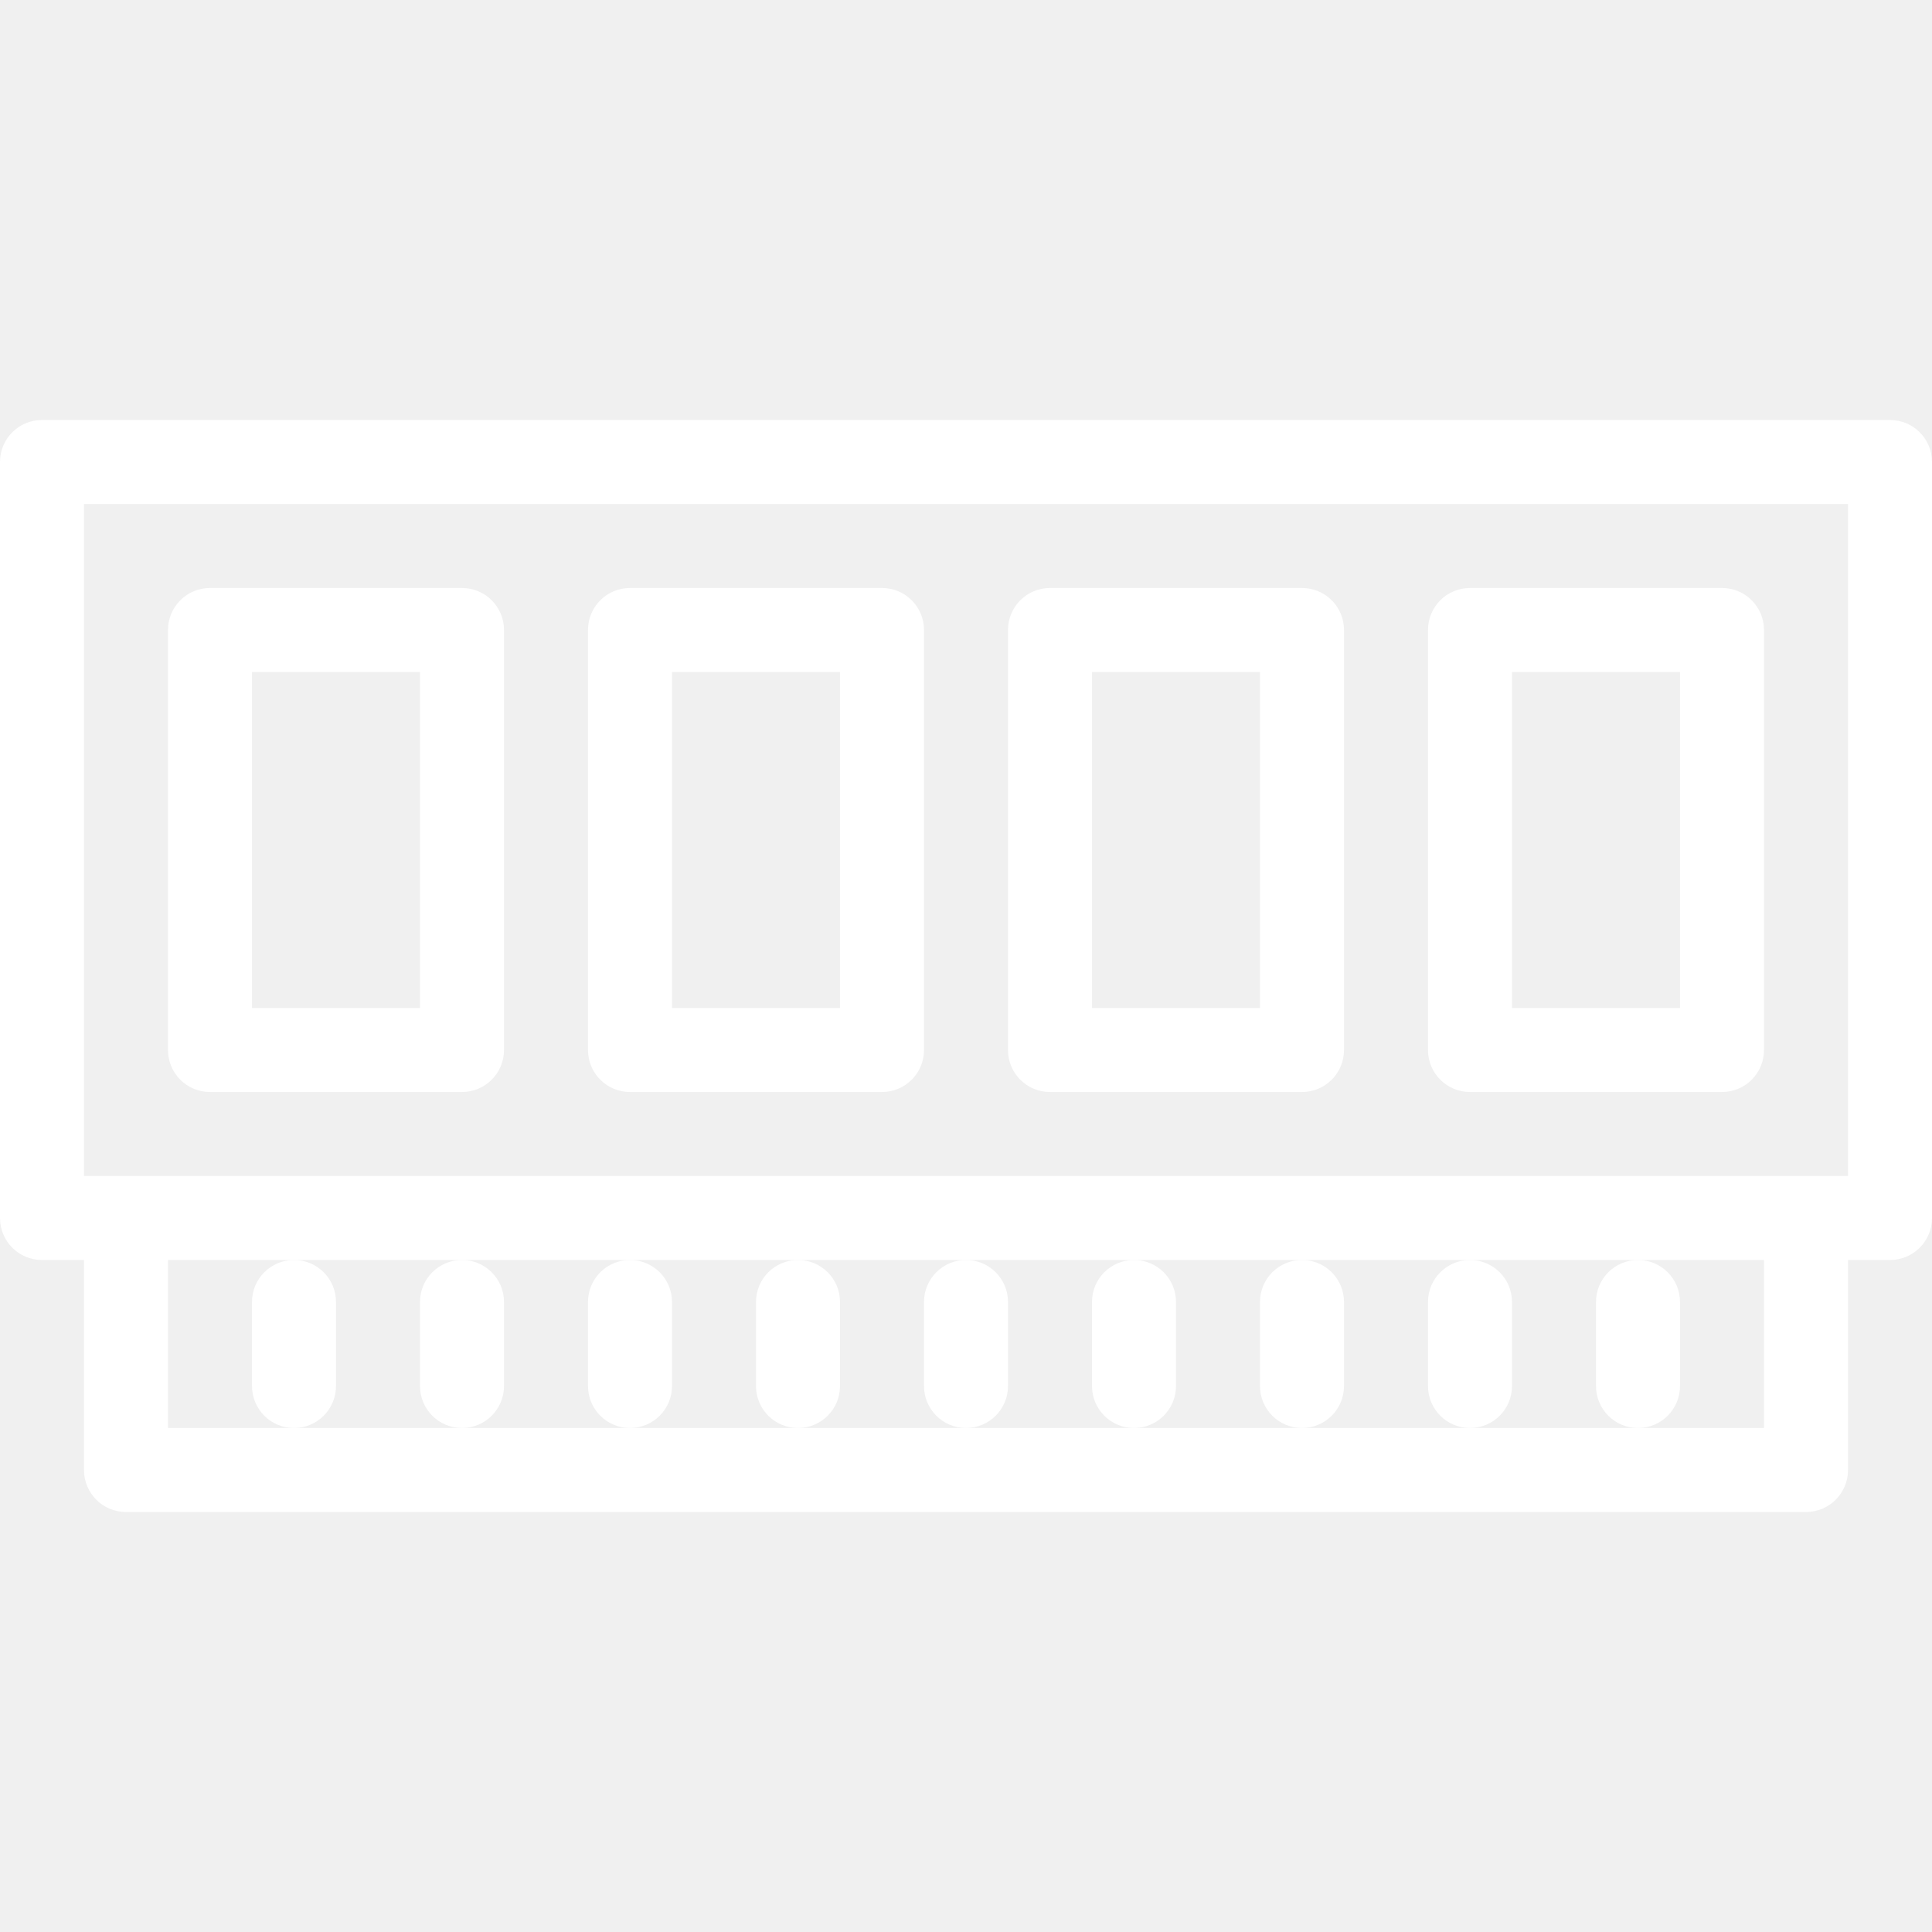
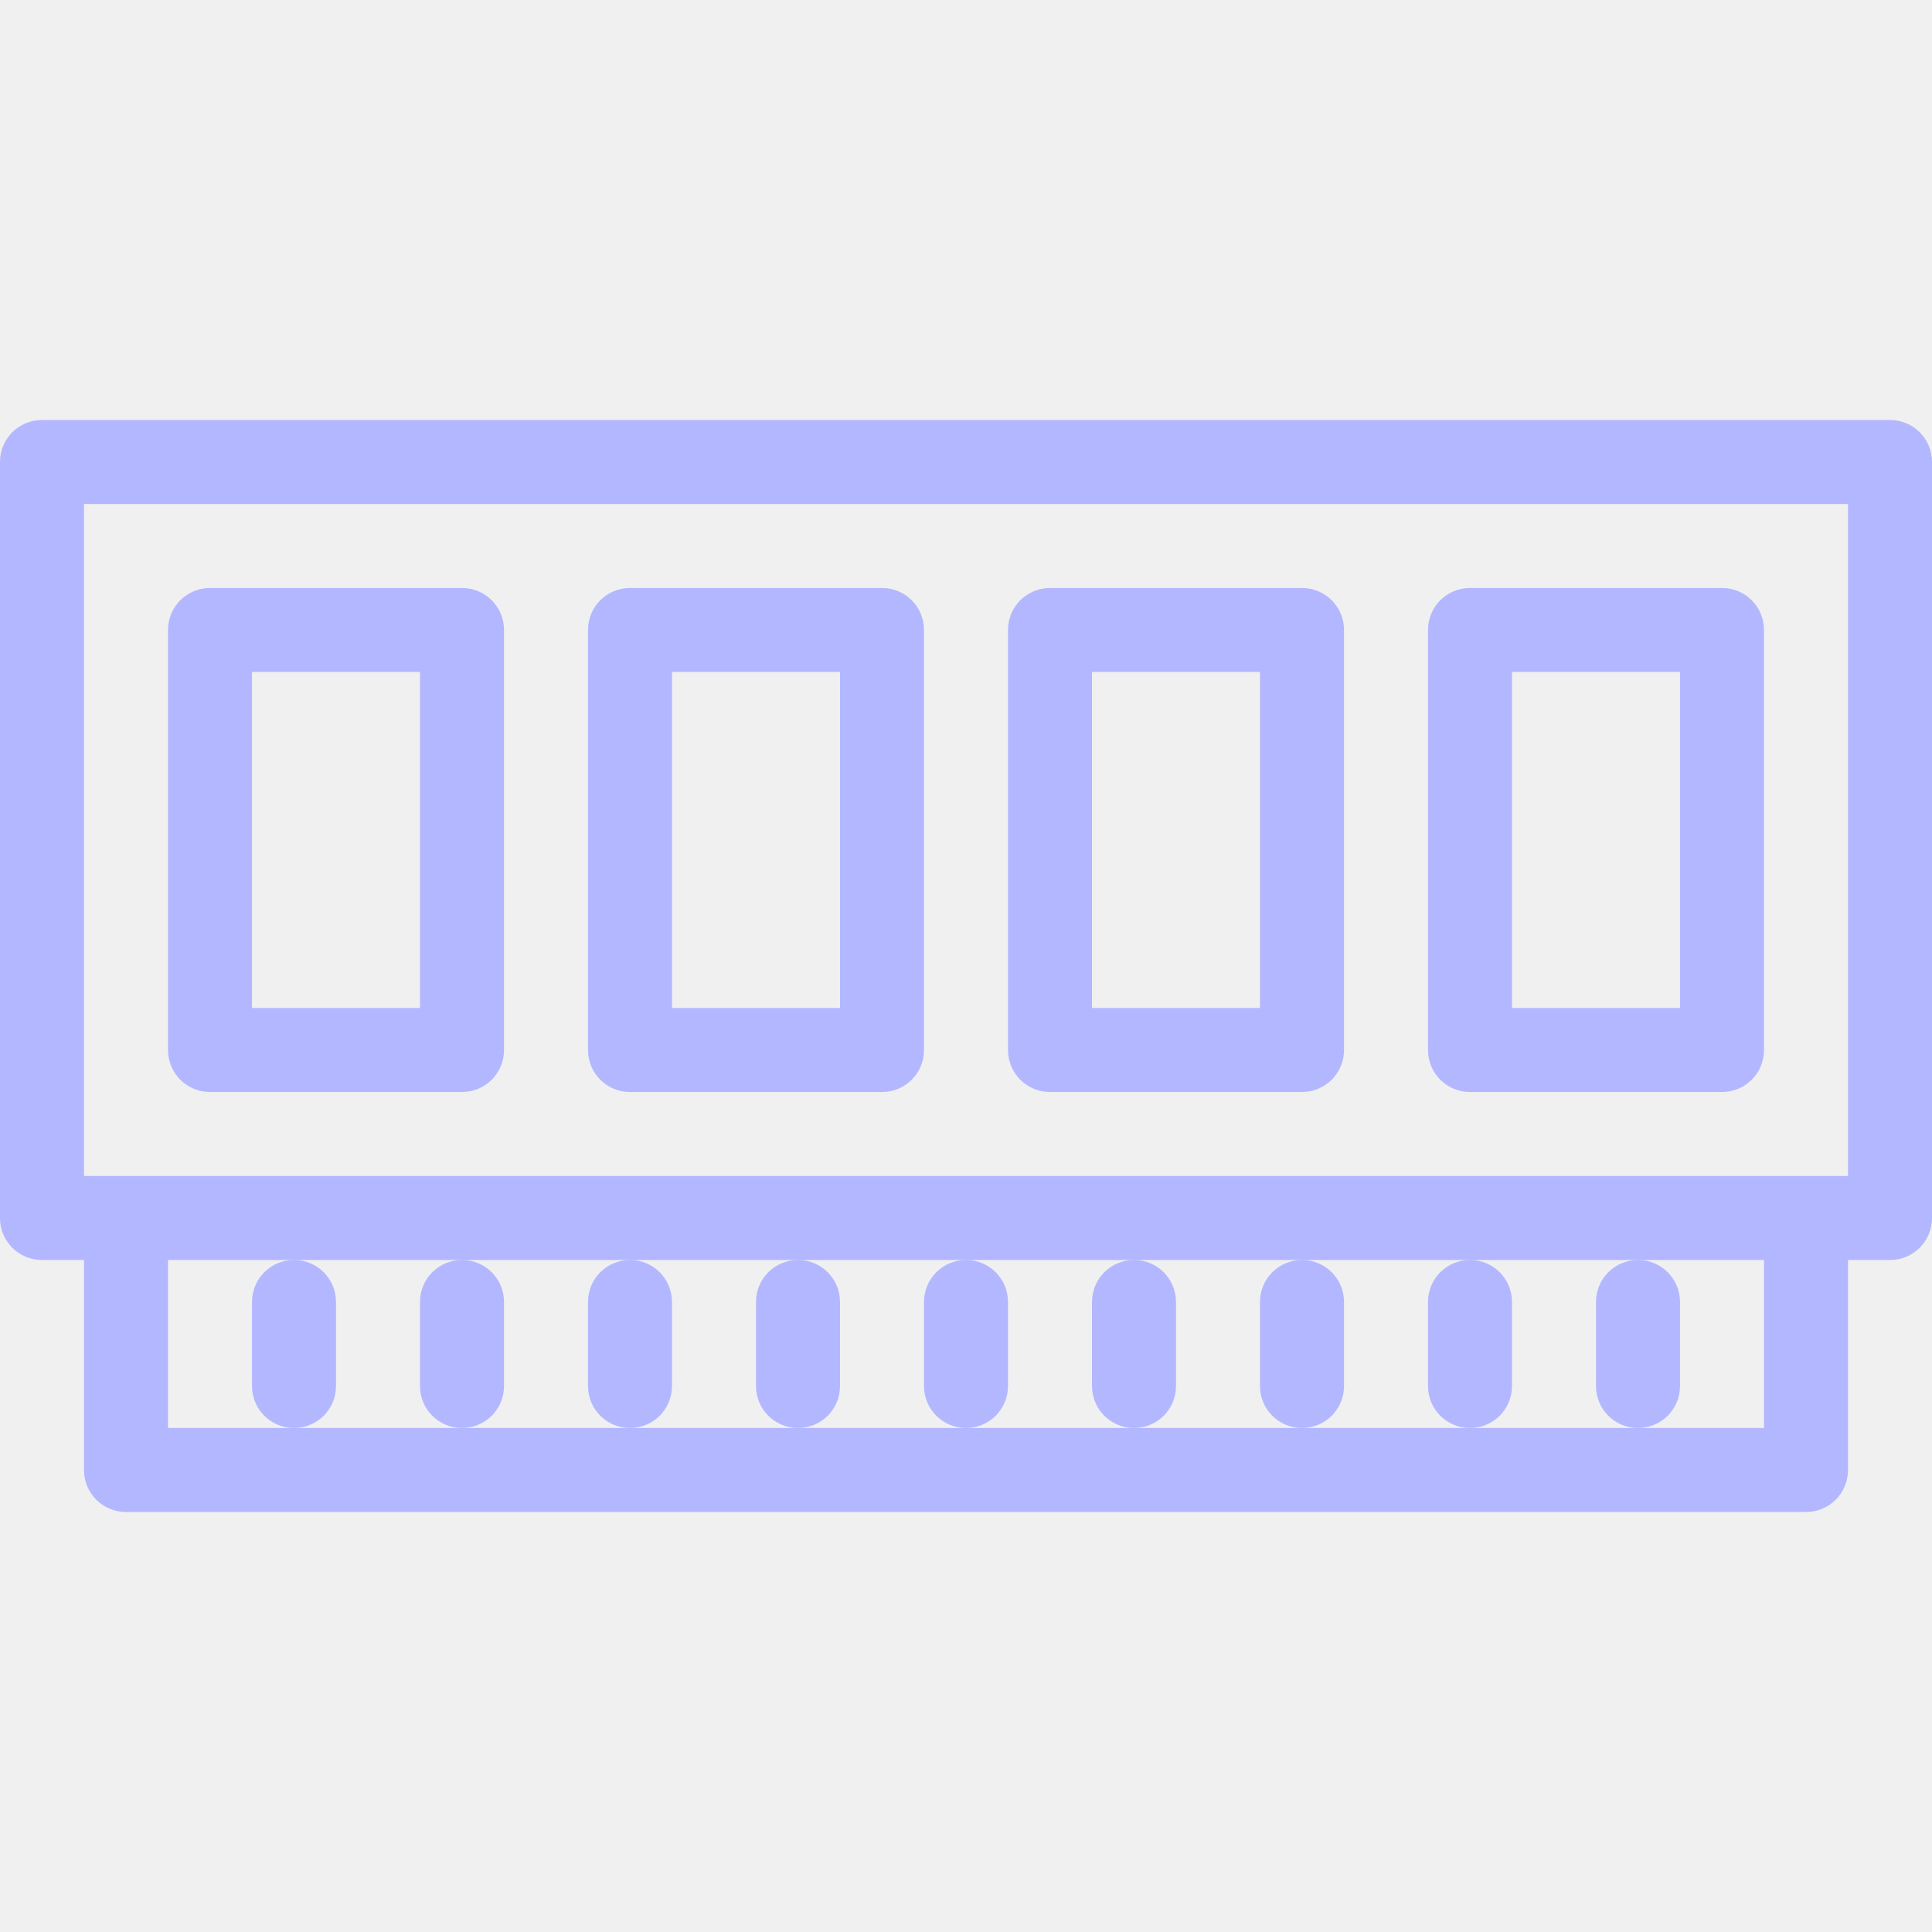
- <svg xmlns="http://www.w3.org/2000/svg" fill="#FFF" height="800px" width="800px" version="1.1" id="Layer_1" viewBox="0 0 299.92 299.92" xml:space="preserve">
+ <svg xmlns="http://www.w3.org/2000/svg" fill="#B2B7FF" height="800px" width="800px" version="1.1" id="Layer_1" viewBox="0 0 299.92 299.92" xml:space="preserve">
  <g>
    <g>
      <g>
        <path d="M293.4,65.2H6.52C2.914,65.2,0,68.114,0,71.72v117.36c0,3.606,2.914,6.52,6.52,6.52h6.52v32.6     c0,3.606,2.914,6.52,6.52,6.52h260.8c3.606,0,6.52-2.914,6.52-6.52v-32.6h6.52c3.606,0,6.52-2.914,6.52-6.52V71.72     C299.92,68.114,297.006,65.2,293.4,65.2z M273.84,221.68h-19.56H228.2h-26.08h-26.08h-26.08h-26.08H97.8H71.72H45.64H26.08V195.6     h19.56h26.08H97.8h26.08h26.08h26.08h26.08h26.08h26.08h19.56V221.68z M286.88,182.56h-6.52H19.56h-6.52V78.24h273.84V182.56z" />
        <path d="M32.6,169.52h39.12c3.606,0,6.52-2.914,6.52-6.52V97.8c0-3.606-2.914-6.52-6.52-6.52H32.6c-3.606,0-6.52,2.914-6.52,6.52     V163C26.08,166.606,28.994,169.52,32.6,169.52z M39.12,104.32H65.2v52.16H39.12V104.32z" />
        <path d="M97.8,169.52h39.12c3.606,0,6.52-2.914,6.52-6.52V97.8c0-3.606-2.914-6.52-6.52-6.52H97.8c-3.606,0-6.52,2.914-6.52,6.52     V163C91.28,166.606,94.194,169.52,97.8,169.52z M104.32,104.32h26.08v52.16h-26.08V104.32z" />
        <path d="M163,169.52h39.12c3.606,0,6.52-2.914,6.52-6.52V97.8c0-3.606-2.914-6.52-6.52-6.52H163c-3.606,0-6.52,2.914-6.52,6.52     V163C156.48,166.606,159.394,169.52,163,169.52z M169.52,104.32h26.08v52.16h-26.08V104.32z" />
        <path d="M228.2,169.52h39.12c3.606,0,6.52-2.914,6.52-6.52V97.8c0-3.606-2.914-6.52-6.52-6.52H228.2     c-3.606,0-6.52,2.914-6.52,6.52V163C221.68,166.606,224.594,169.52,228.2,169.52z M234.72,104.32h26.08v52.16h-26.08V104.32z" />
        <path d="M52.16,215.16v-13.04c0-3.606-2.914-6.52-6.52-6.52c-3.606,0-6.52,2.914-6.52,6.52v13.04c0,3.606,2.914,6.52,6.52,6.52     C49.246,221.68,52.16,218.766,52.16,215.16z" />
        <path d="M78.24,215.16v-13.04c0-3.606-2.914-6.52-6.52-6.52c-3.606,0-6.52,2.914-6.52,6.52v13.04c0,3.606,2.914,6.52,6.52,6.52     C75.326,221.68,78.24,218.766,78.24,215.16z" />
        <path d="M104.32,215.16v-13.04c0-3.606-2.914-6.52-6.52-6.52c-3.606,0-6.52,2.914-6.52,6.52v13.04c0,3.606,2.914,6.52,6.52,6.52     C101.406,221.68,104.32,218.766,104.32,215.16z" />
        <path d="M130.4,215.16v-13.04c0-3.606-2.914-6.52-6.52-6.52c-3.606,0-6.52,2.914-6.52,6.52v13.04c0,3.606,2.914,6.52,6.52,6.52     C127.486,221.68,130.4,218.766,130.4,215.16z" />
        <path d="M156.48,215.16v-13.04c0-3.606-2.914-6.52-6.52-6.52s-6.52,2.914-6.52,6.52v13.04c0,3.606,2.914,6.52,6.52,6.52     S156.48,218.766,156.48,215.16z" />
        <path d="M182.56,215.16v-13.04c0-3.606-2.914-6.52-6.52-6.52c-3.606,0-6.52,2.914-6.52,6.52v13.04c0,3.606,2.914,6.52,6.52,6.52     C179.646,221.68,182.56,218.766,182.56,215.16z" />
        <path d="M208.64,215.16v-13.04c0-3.606-2.914-6.52-6.52-6.52c-3.606,0-6.52,2.914-6.52,6.52v13.04c0,3.606,2.914,6.52,6.52,6.52     C205.726,221.68,208.64,218.766,208.64,215.16z" />
        <path d="M234.72,215.16v-13.04c0-3.606-2.914-6.52-6.52-6.52c-3.606,0-6.52,2.914-6.52,6.52v13.04c0,3.606,2.914,6.52,6.52,6.52     C231.806,221.68,234.72,218.766,234.72,215.16z" />
        <path d="M260.8,215.16v-13.04c0-3.606-2.914-6.52-6.52-6.52c-3.606,0-6.52,2.914-6.52,6.52v13.04c0,3.606,2.914,6.52,6.52,6.52     C257.886,221.68,260.8,218.766,260.8,215.16z" />
      </g>
    </g>
  </g>
</svg>
